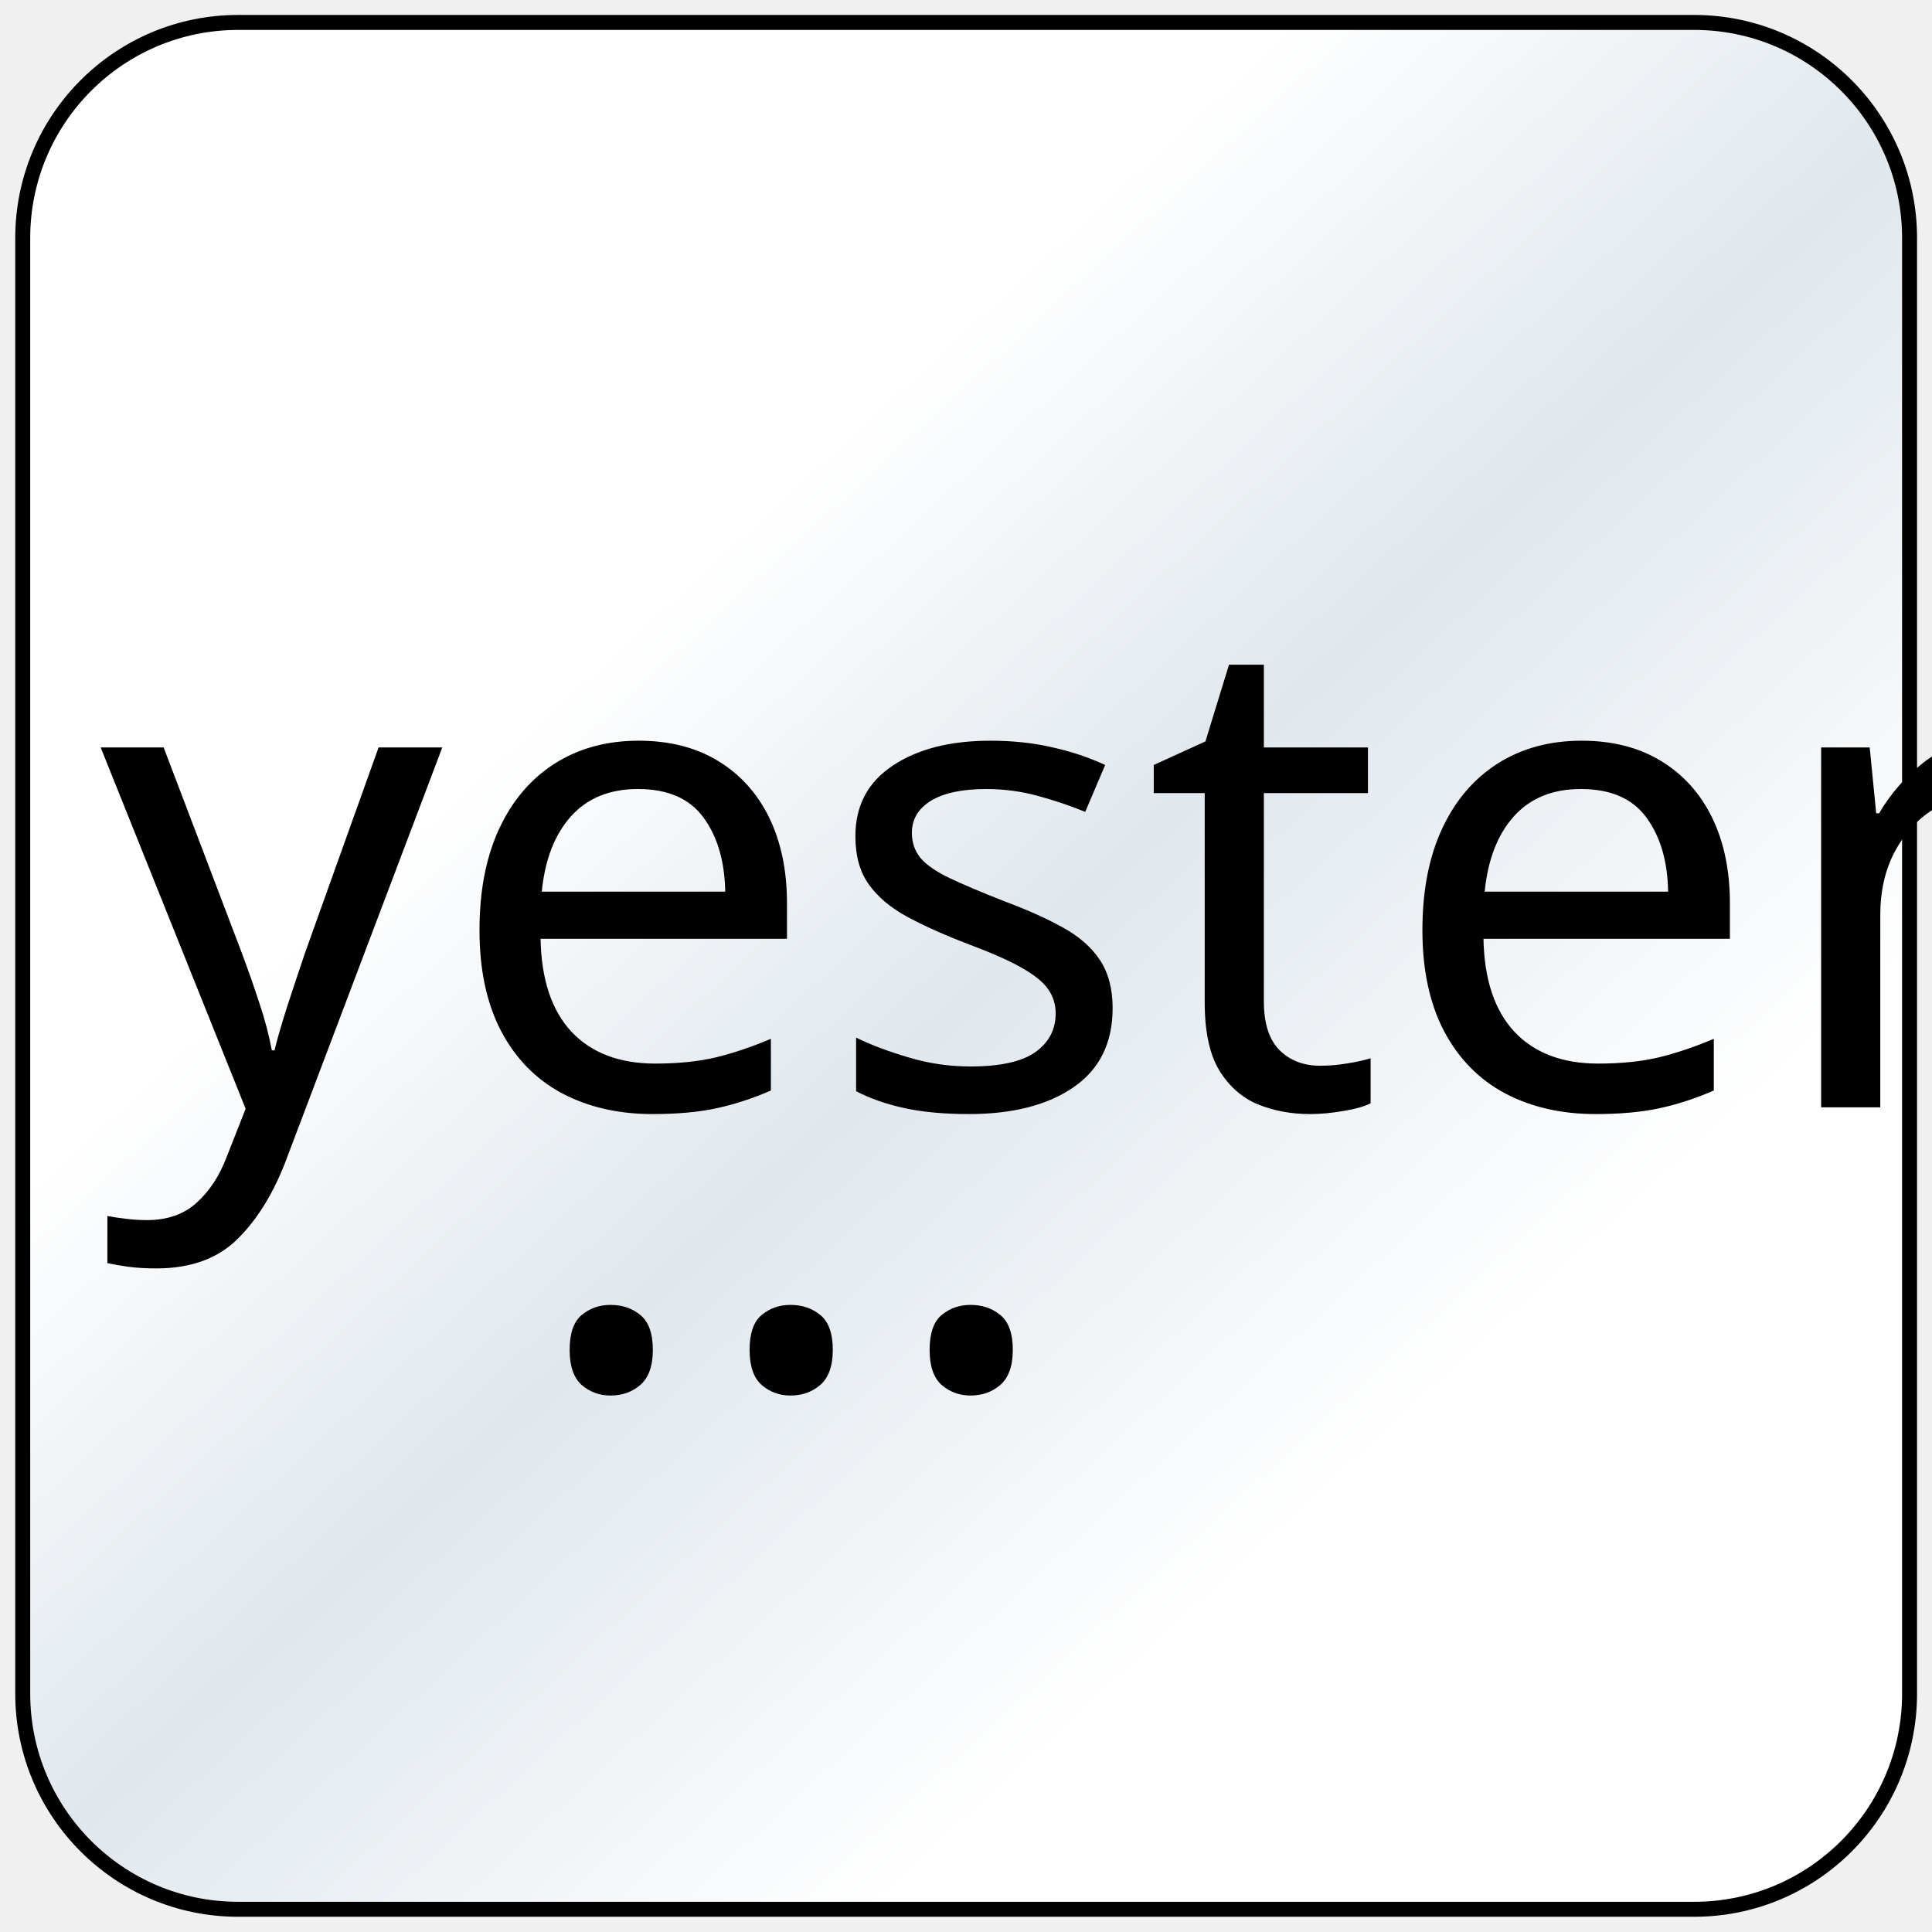
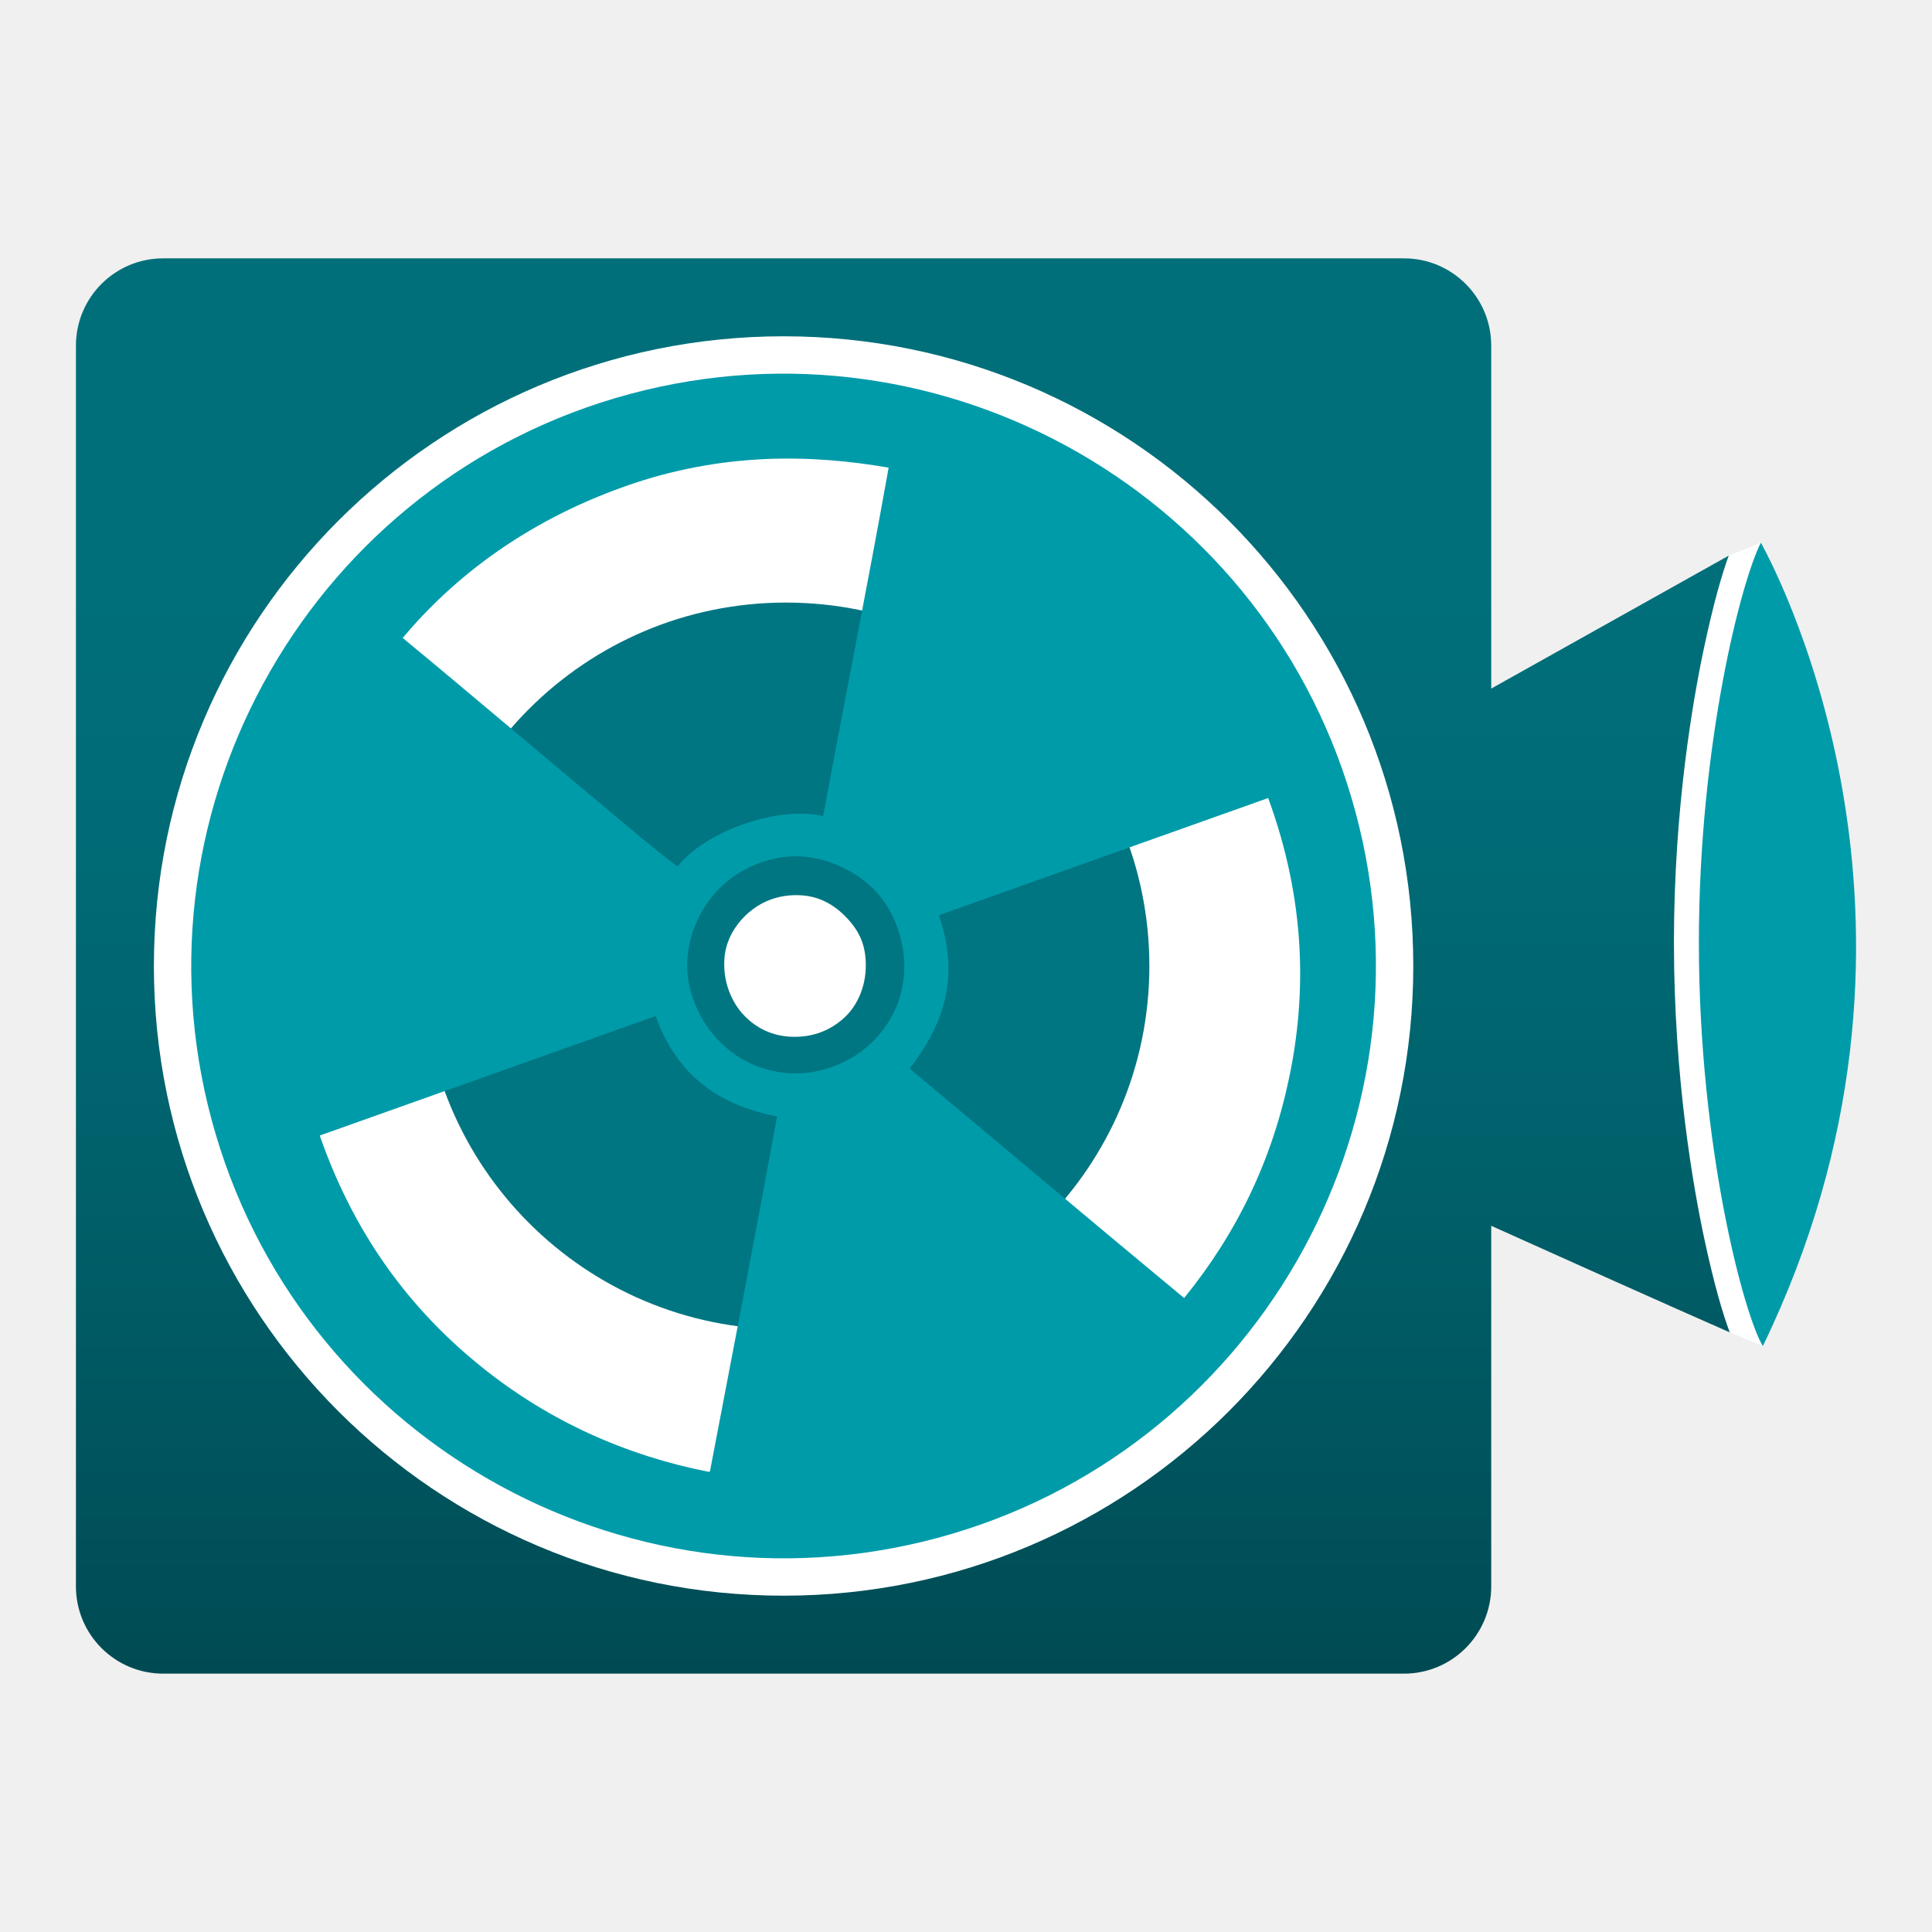
<svg xmlns="http://www.w3.org/2000/svg" xmlns:xlink="http://www.w3.org/1999/xlink" width="128" height="128" id="svg2" version="1.1">
  <defs id="defs4">
-     <linearGradient id="linearGradient3784">
-       <stop id="stop3786" offset="0" style="stop-color:#ffffff;stop-opacity:1" />
-       <stop style="stop-color:#e0e7ed;stop-opacity:1" offset="0.451" id="stop3790" />
-       <stop id="stop3788" offset="1" style="stop-color:#ffffff;stop-opacity:1" />
-     </linearGradient>
    <linearGradient id="linearGradient3180">
      <stop style="stop-color:#d1dce2;stop-opacity:1" offset="0" id="stop3182" />
      <stop style="stop-color:#ffffff;stop-opacity:1" offset="1" id="stop3184" />
    </linearGradient>
    <linearGradient xlink:href="#linearGradient3180" id="linearGradient3186" x1="107.076" y1="918.77" x2="22.476" y2="1086.455" gradientUnits="userSpaceOnUse" />
    <linearGradient xlink:href="#linearGradient3180" id="linearGradient3005" gradientUnits="userSpaceOnUse" x1="107.076" y1="918.77" x2="22.476" y2="1086.455" />
    <linearGradient xlink:href="#linearGradient3180" id="linearGradient3770" gradientUnits="userSpaceOnUse" x1="107.076" y1="918.77" x2="22.476" y2="1086.455" />
    <linearGradient xlink:href="#linearGradient3180" id="linearGradient3783" gradientUnits="userSpaceOnUse" x1="107.076" y1="918.77" x2="22.476" y2="1086.455" />
    <linearGradient xlink:href="#linearGradient3180" id="linearGradient3002" gradientUnits="userSpaceOnUse" x1="107.076" y1="918.77" x2="22.476" y2="1086.455" />
    <linearGradient xlink:href="#linearGradient3180" id="linearGradient3792" gradientUnits="userSpaceOnUse" x1="107.076" y1="918.77" x2="22.476" y2="1086.455" />
    <linearGradient xlink:href="#linearGradient3180" id="linearGradient3787" gradientUnits="userSpaceOnUse" x1="107.076" y1="918.77" x2="22.476" y2="1086.455" />
-     <linearGradient xlink:href="#linearGradient3784" id="linearGradient3782" x1="-98.468" y1="939.672" x2="-49.464" y2="992.896" gradientUnits="userSpaceOnUse" />
+     <linearGradient id="SVGID_1_" gradientUnits="userSpaceOnUse" x1="521.499" y1="442.962" x2="521.499" y2="207.45">
+       <stop offset="0" style="stop-color:#004A52" id="stop14" />
+       <stop offset="0.08" style="stop-color:#004E57" id="stop16" />
+       <stop offset="0.456" style="stop-color:#00606A" id="stop18" />
+       <stop offset="0.776" style="stop-color:#006B76" id="stop20" />
+       <stop offset="1" style="stop-color:#006F7A" id="stop22" />
+     </linearGradient>
+     <linearGradient xlink:href="#linearGradient3180" id="linearGradient3062" gradientUnits="userSpaceOnUse" x1="107.076" y1="918.77" x2="22.476" y2="1086.455" />
+     <linearGradient xlink:href="#linearGradient3180" id="linearGradient3064" gradientUnits="userSpaceOnUse" x1="107.076" y1="918.77" x2="22.476" y2="1086.455" />
+     <linearGradient xlink:href="#linearGradient3180" id="linearGradient3066" gradientUnits="userSpaceOnUse" x1="107.076" y1="918.77" x2="22.476" y2="1086.455" />
+     <linearGradient xlink:href="#SVGID_1_" id="linearGradient3108" gradientUnits="userSpaceOnUse" x1="521.499" y1="442.962" x2="521.499" y2="207.45" />
+     <linearGradient xlink:href="#linearGradient3180" id="linearGradient3110" gradientUnits="userSpaceOnUse" x1="107.076" y1="918.77" x2="22.476" y2="1086.455" />
+     <linearGradient xlink:href="#linearGradient3180" id="linearGradient3112" gradientUnits="userSpaceOnUse" x1="107.076" y1="918.77" x2="22.476" y2="1086.455" />
+     <linearGradient xlink:href="#linearGradient3180" id="linearGradient3114" gradientUnits="userSpaceOnUse" x1="107.076" y1="918.77" x2="22.476" y2="1086.455" />
+     <linearGradient xlink:href="#SVGID_1_" id="linearGradient3137" gradientUnits="userSpaceOnUse" x1="521.499" y1="442.962" x2="521.499" y2="207.45" />
+     <linearGradient xlink:href="#linearGradient3180" id="linearGradient3139" gradientUnits="userSpaceOnUse" x1="107.076" y1="918.77" x2="22.476" y2="1086.455" />
+     <linearGradient xlink:href="#linearGradient3180" id="linearGradient3141" gradientUnits="userSpaceOnUse" x1="107.076" y1="918.77" x2="22.476" y2="1086.455" />
  </defs>
  <g id="layer1" transform="translate(0,-924.3622)">
    <g id="g3175" style="fill:url(#linearGradient3186);fill-opacity:1" transform="matrix(1.018858,0,0,1.01995,-11.86645,-2.970647)">
      <g id="g3784" style="fill:url(#linearGradient3792)" transform="translate(153.8706,7.749893)">
-         <rect style="fill:url(#linearGradient3782);fill-opacity:1;stroke:#000000;stroke-width:0.973;stroke-miterlimit:4;stroke-dasharray:none" id="rect3006" width="122.694" height="122.563" x="-140.746" y="902.902" ry="14.006" />
-         <text xml:space="preserve" style="font-size:43.647px;font-style:normal;font-variant:normal;font-weight:normal;font-stretch:normal;text-align:start;line-height:125%;letter-spacing:0px;word-spacing:0px;text-anchor:start;fill:#000000;fill-opacity:1;stroke:none;font-family:Pacifico;-inkscape-font-specification:Pacifico" x="-135.651" y="973.895" id="text2998" transform="scale(1.000536,0.9994648)">
-           <tspan id="tspan3000" x="-135.651" y="973.895">yester</tspan>
-         </text>
-         <text transform="scale(1.000536,0.9994648)" id="text3002" y="992.014" x="-108.265" style="font-size:43.647px;font-style:normal;font-variant:normal;font-weight:normal;font-stretch:normal;text-align:start;line-height:125%;letter-spacing:0px;word-spacing:0px;text-anchor:start;fill:#000000;fill-opacity:1;stroke:none;font-family:Pacifico;-inkscape-font-specification:Pacifico" xml:space="preserve">
-           <tspan y="992.014" x="-108.265" id="tspan3004">...</tspan>
-         </text>
+         <g id="g3122" style="fill:url(#linearGradient3141)" transform="matrix(1.398186,0,0,1.398186,211.7613,-374.4694)">
+           <rect transform="matrix(0.9814907,0,0,0.9804404,-142.2238,901.4447)" y="26.227" x="-106.824" height="62.377" width="62.377" id="rect3118" style="fill:#ffffff;fill-opacity:1;stroke:none" />
+           <path transform="matrix(0.9814907,0,0,0.9804404,-142.2238,901.4447)" id="path3120" d="m -31.135,37.663 1.532,-0.616 -1.882,19.83 1.969,18.224 -1.571,-0.647 -8.037,-17.891 z" style="fill:#ffffff;stroke:none" />
+           <g transform="matrix(0.2179576,0,0,0.2177243,-341.797,894.4491)" id="g3074" style="fill:url(#linearGradient3139)">
+             <path style="fill:#007682" d="m 574.31,211.71 c -42.832,0 -77.547,34.718 -77.547,77.546 0,42.831 34.715,77.548 77.547,77.548 42.828,0 77.545,-34.718 77.545,-77.548 -10e-4,-42.827 -34.717,-77.546 -77.545,-77.546 z m 13.259,87.765 c -1.447,1.577 -4.62,4.297 -9.629,4.805 -0.612,0.062 -1.221,0.092 -1.81,0.092 -4.932,0 -8.309,-2.139 -10.438,-4.243 -0.304,-0.302 -0.581,-0.601 -0.84,-0.894 -0.974,-1.128 -4.131,-5.292 -3.676,-11.563 0.361,-4.934 3.392,-8.255 5.154,-9.791 1.968,-1.708 5.321,-3.739 10.134,-3.739 0.454,0 0.924,0.017 1.401,0.054 3.488,0.268 6.649,1.867 9.395,4.76 2.845,2.994 4.065,5.997 4.089,10.051 0.032,5.68 -2.64,9.218 -3.78,10.468 z" id="path3076" />
+             <path style="fill:#009ba9" d="m 540.98,167.213 c -67.293,18.097 -107.319,87.572 -89.222,154.865 18.099,67.296 87.573,107.321 154.868,89.224 C 673.918,393.204 713.947,323.73 695.848,256.436 677.75,189.141 608.275,149.114 540.98,167.213 z m -1.198,19.763 c 20.926,-7.45 40.156,-6.873 56.438,-4.052 -4.45,24.885 -9.379,49.535 -13.972,74.35 -4.79,-1.157 -11.246,-0.327 -17.21,1.794 -5.676,2.025 -10.915,5.215 -13.864,8.98 -5.078,-3.806 -9.906,-7.987 -14.784,-12.049 -14.568,-12.141 -29.156,-24.609 -43.861,-36.745 10.751,-12.801 25.993,-24.711 47.253,-32.278 z m 18.308,210.133 c -0.085,0.029 -0.166,0.057 -0.251,0.088 -17.76,-3.501 -34.065,-10.861 -48.18,-22.151 -14.031,-11.221 -26.859,-26.728 -34.825,-49.61 23.89,-8.502 47.773,-17.002 71.663,-25.501 5.001,13.912 14.977,19.285 25.923,21.424 -4.64,25.313 -9.498,50.526 -14.33,75.75 z m 25.969,-86.282 0,0 c -0.004,0.002 -0.004,0.002 -0.004,0.002 -7.343,2.614 -14.076,1.124 -18.942,-1.629 -4.397,-2.483 -9.151,-7.367 -11.111,-14.491 -1.74,-6.303 -0.316,-12.334 2.317,-17 2.507,-4.431 6.607,-8.391 12.563,-10.511 0.624,-0.221 1.264,-0.423 1.926,-0.604 6.099,-1.658 11.673,-0.351 16.146,1.921 4.566,2.312 8.74,5.92 11.119,12.498 2.349,6.491 1.641,12.566 -0.208,16.958 -1.871,4.42 -5.566,9.098 -11.388,11.854 -0.813,0.383 -1.622,0.719 -2.418,1.002 z m 97.683,1.985 c -3.681,17.807 -11.138,33.351 -22.469,47.296 -19.566,-16.218 -39.04,-32.641 -58.567,-48.961 6.638,-8.741 11.058,-18.528 6.229,-32.722 23.424,-8.337 46.848,-16.674 70.271,-25.006 8.102,22.087 8.132,42.038 4.536,59.393 z" id="path3078" />
+             <path style="fill:#009ba9" d="m 782.761,370.362 c 42.612,-88 4.204,-162.989 -0.42,-171.438 -4.146,8.037 -13.232,42.876 -13.232,85.344 -0.001,43.968 9.74,79.759 13.652,86.094 z" id="path3080" />
+             <linearGradient id="linearGradient3082" gradientUnits="userSpaceOnUse" x1="521.499" y1="442.962" x2="521.499" y2="207.45">
+               <stop offset="0" style="stop-color:#004A52" id="stop3084" />
+               <stop offset="0.08" style="stop-color:#004E57" id="stop3086" />
+               <stop offset="0.456" style="stop-color:#00606A" id="stop3088" />
+               <stop offset="0.776" style="stop-color:#006B76" id="stop3090" />
+               <stop offset="1" style="stop-color:#006F7A" id="stop3092" />
+             </linearGradient>
+             <path style="fill:url(#linearGradient3137)" d="m 770.352,347.858 c -2.452,-11.375 -6.564,-34.764 -6.564,-63.59 0,-28.827 4.112,-52.214 6.564,-63.591 1.895,-8.774 3.611,-14.819 5.124,-18.981 l -50.675,28.368 0,-73.18 c 0,-10.29 -8.339,-18.625 -18.622,-18.625 l -264.748,0 c -10.288,0 -18.625,8.336 -18.625,18.625 l 0,225.967 0,28.381 0,10.399 c 0,10.285 8.337,18.626 18.625,18.626 l 264.748,0 c 10.283,0 18.622,-8.341 18.622,-18.626 l 0,-76.936 c 10.627,4.784 37.739,16.973 50.895,22.735 -1.567,-4.181 -3.358,-10.368 -5.344,-19.572 z m -196.55,75.762 c -74.202,0 -134.361,-60.157 -134.361,-134.364 0,-74.21 60.16,-134.363 134.361,-134.363 74.206,0 134.367,60.153 134.367,134.363 0,74.207 -60.161,134.364 -134.367,134.364 z" id="path3094" />
+           </g>
+         </g>
      </g>
    </g>
  </g>
</svg>
